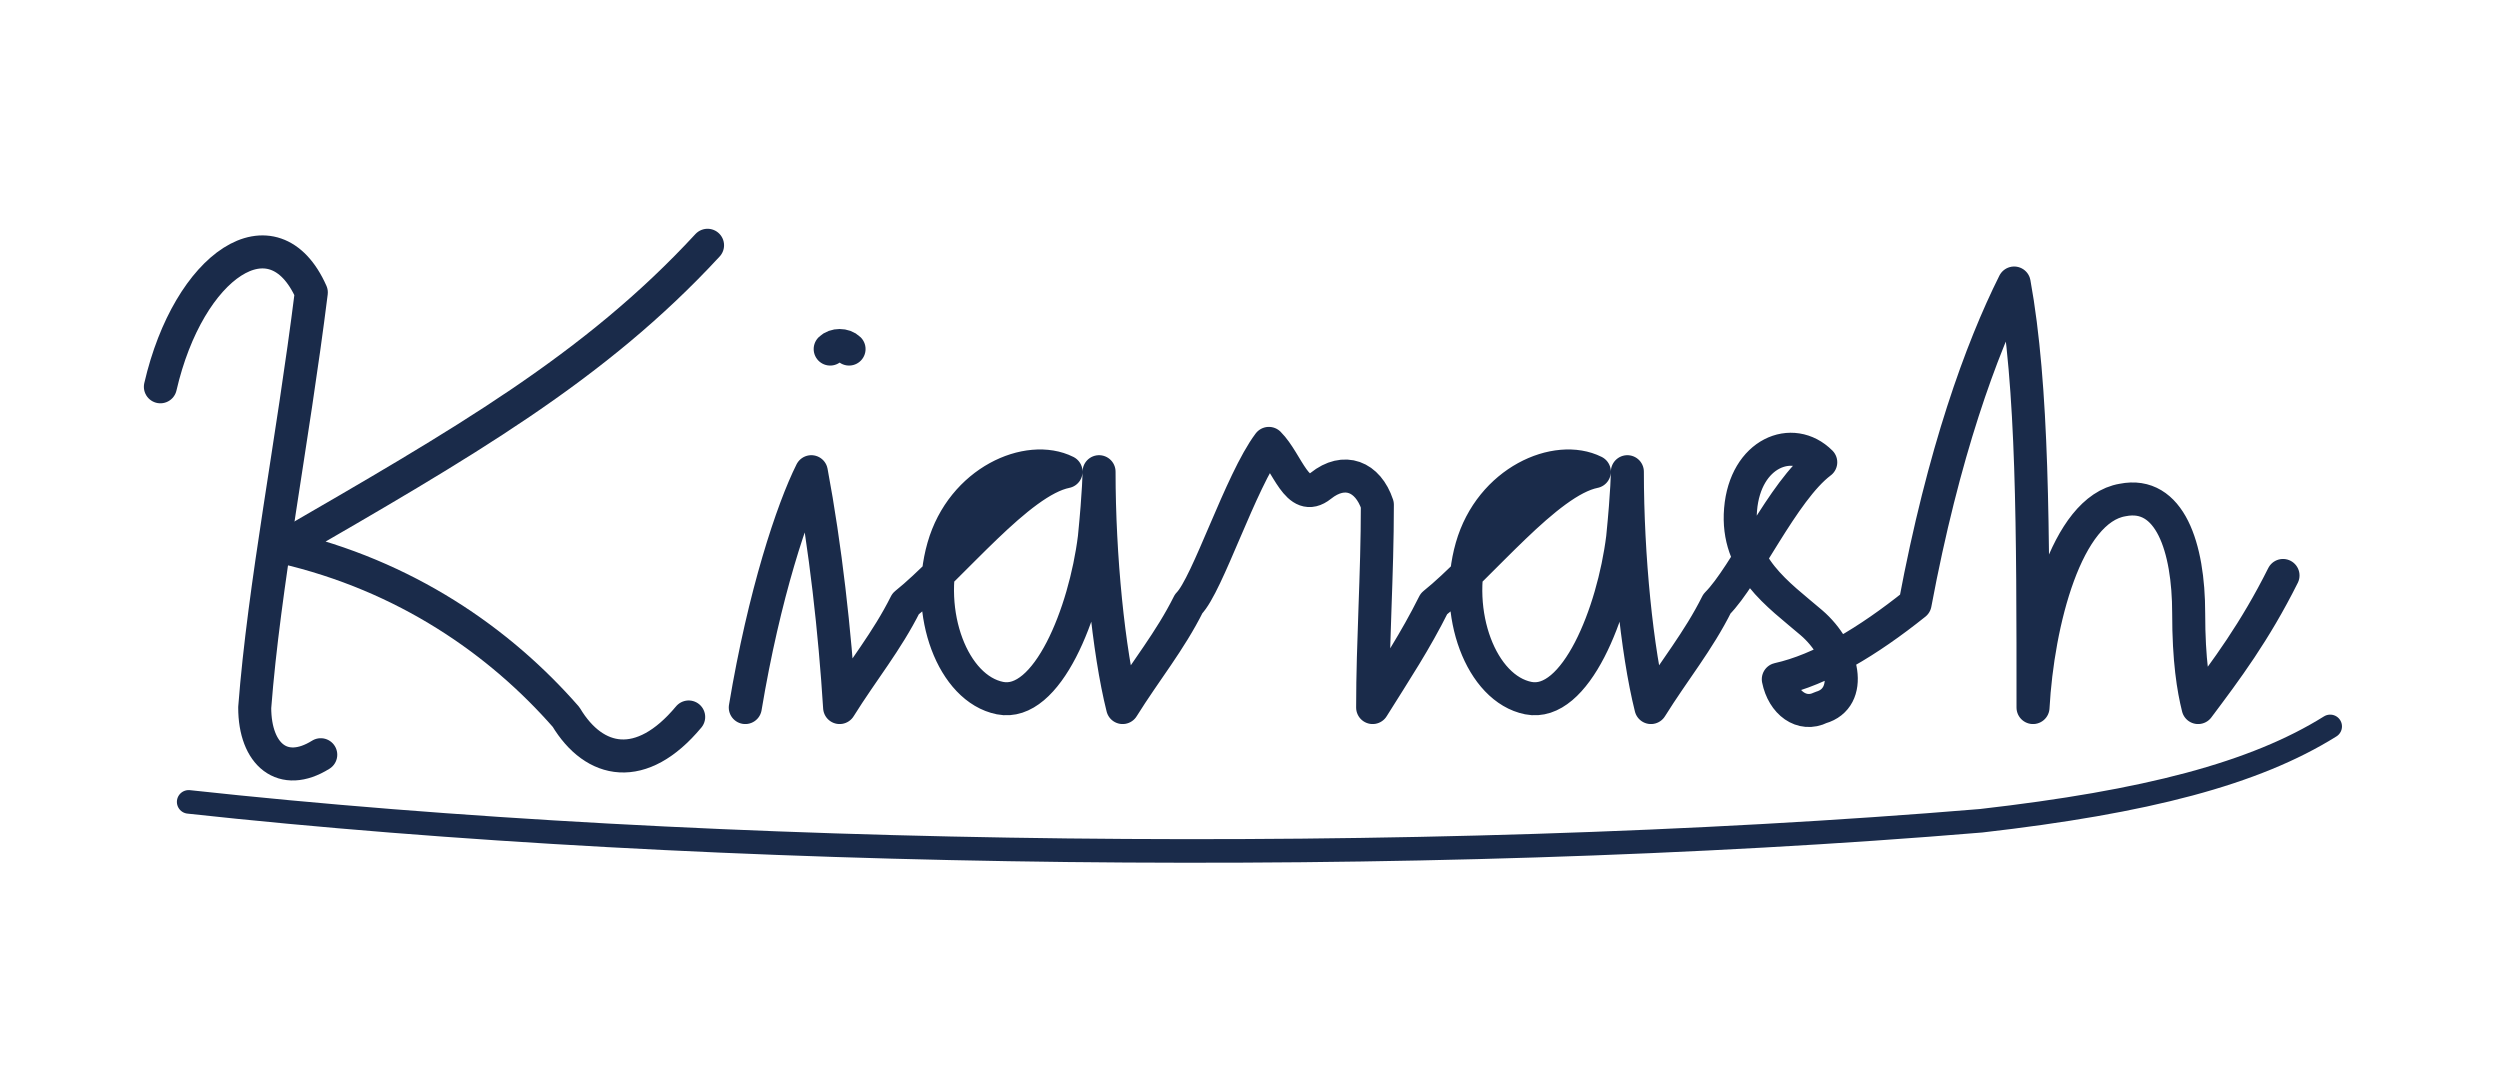
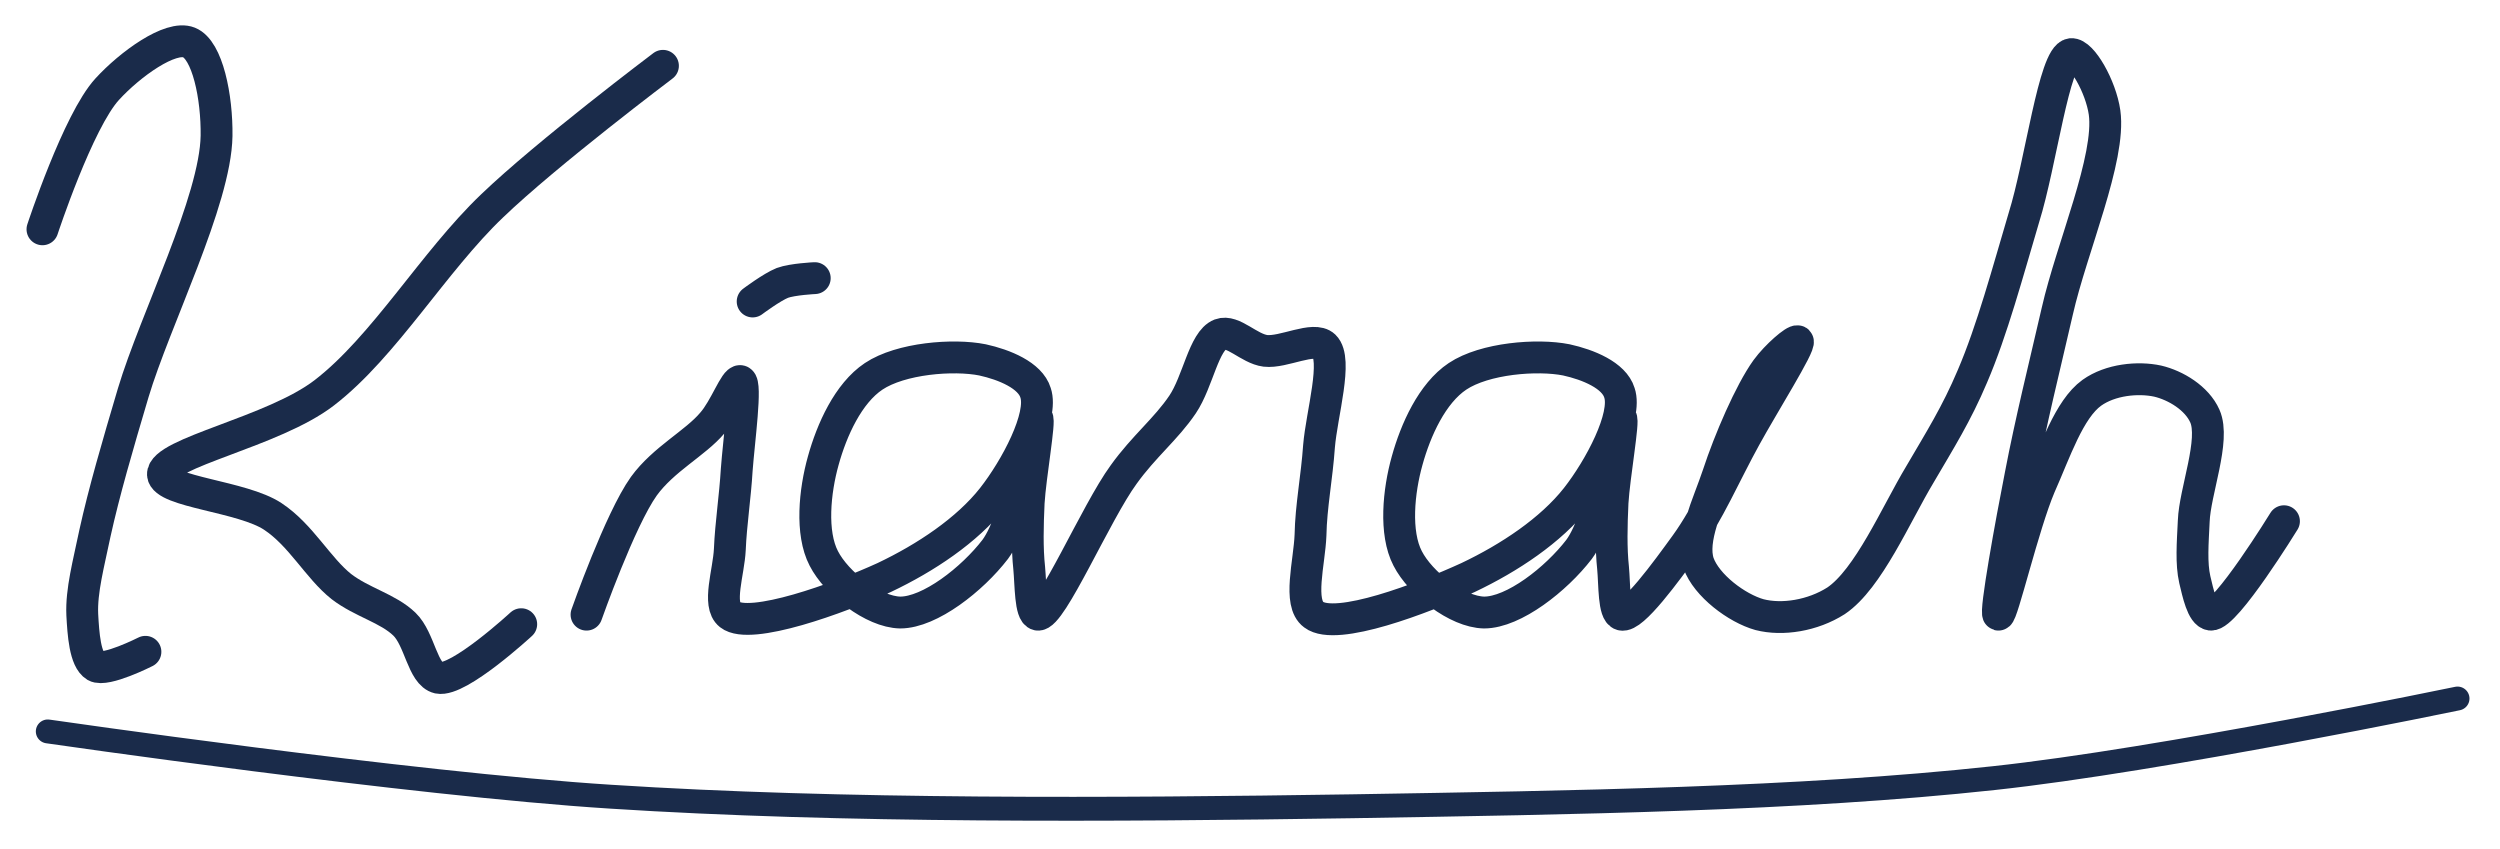
- <svg xmlns="http://www.w3.org/2000/svg" viewBox="0 0 530 226" role="img">
-   <path class="ks-stroke" fill="none" stroke="#1a2b4a" stroke-width="7" stroke-linecap="round" stroke-linejoin="round" d="M34 82 C40 56,58 44,66 62C62 94,56 124,54 150C54 160,60 165,68 160" />
-   <path class="ks-stroke" fill="none" stroke="#1a2b4a" stroke-width="7" stroke-linecap="round" stroke-linejoin="round" d="M150 52 C126 78,98 94,60 116C86 122,106 136,120 152C126 162,136 164,146 152" />
-   <path class="ks-stroke" fill="none" stroke="#1a2b4a" stroke-width="7" stroke-linecap="round" stroke-linejoin="round" d="M158 150C162 126,168 108,172 100C175 116,177 134,178 150C183 142,188 136,192 128C202 120,216 102,226 100C218 96,204 102,200 116C196 130,202 146,212 148C222 150,230 130,232 114C233 104,233 100,233 100C233 118,235 138,238 150C243 142,248 136,252 128C256 124,263 102,269 94C273 98,275 107,280 103C285 99,290 101,292 107C292 122,291 136,291 150C296 142,300 136,304 128C314 120,328 102,338 100C330 96,316 102,312 116C308 130,314 146,324 148C334 150,342 130,344 114C345 104,345 100,345 100C345 118,347 138,350 150C355 142,360 136,364 128C370 122,378 104,386 98C380 92,370 96,369 108C368 120,377 126,384 132C391 138,393 148,386 150C382 152,378 149,377 144C386 142,396 136,406 128C412 96,420 74,427 60C431 82,431 112,431 150C432 132,438 108,450 106C460 104,464 116,464 130C464 140,465 146,466 150C472 142,478 134,484 122" />
-   <path class="ks-stroke" fill="none" stroke="#1a2b4a" stroke-width="7" stroke-linecap="round" stroke-linejoin="round" d="M176 74 C177 73,179 73,180 74" />
-   <path class="ks-flourish" fill="none" stroke="#1a2b4a" stroke-width="5" stroke-linecap="round" d="M40 170 C150 182,300 184,420 174C455 170,478 164,494 154" />
+ <svg xmlns="http://www.w3.org/2000/svg" viewBox="39.5 34.2 471 159.9" role="img">
+   <path class="ks-stroke" fill="none" stroke="#1a2b4a" stroke-width="6" stroke-linecap="round" stroke-linejoin="round" d="M47.5 77.4C47.5 77.4,54.2 57,59.7 51C64 46.3,71.6 40.8,75.1 42.2C78.6 43.6,80.4 52.5,80.3 59.8C80.1 72,68.7 94.5,64.6 108.2C61.6 118.3,59.1 126.9,57.4 134.6C56.2 140.4,54.8 145.5,55 150C55.2 153.6,55.5 158.5,57.5 159.7C59.4 160.8,66.9 157,66.9 157" />
+   <path class="ks-stroke" fill="none" stroke="#1a2b4a" stroke-width="6" stroke-linecap="round" stroke-linejoin="round" d="M164.4 46.6C164.4 46.6,142.5 63.1,132.2 73C121.2 83.5,111.9 99.5,100.6 108.2C91 115.6,70 119.5,70.2 123.6C70.4 126.9,85.2 127.7,90.9 131.5C96.2 135,99.4 141.2,103.8 144.7C107.7 147.7,112.6 148.8,115.7 151.8C118.6 154.6,119.1 161.2,122.1 161.9C125.9 162.7,137.7 151.8,137.7 151.8" />
+   <path class="ks-stroke" fill="none" stroke="#1a2b4a" stroke-width="6" stroke-linecap="round" stroke-linejoin="round" d="M150 150C150 150,156.3 132.1,160.8 125.8C164.5 120.7,170.5 117.7,173.7 113.9C176.1 111.2,178 105.7,179 106C180.2 106.4,178.7 117.3,178.3 122.7C178 127.8,177.2 132.9,177 137.7C176.8 142,174.6 148.1,177 150C180.8 153,197.6 146.9,206.1 143C213.9 139.3,221.7 134.1,226.5 128C230.9 122.4,236.1 112.6,234.6 108.2C233.6 104.9,228.7 102.9,224.6 102C219.1 100.9,209.2 101.7,204.1 105.1C199.3 108.3,196.2 115.2,194.6 121C193 126.7,192.2 134.6,194.7 139.4C197.1 144.1,204 149.5,209.1 149.6C214.7 149.6,222.7 143.3,227 137.7C231.6 131.5,234.1 112.9,234.9 113C235.5 113.2,233.6 123.9,233.3 128.9C233.1 133.2,233 137.5,233.4 141.2C233.7 144.4,233.6 149.7,235 150C237.5 150.5,246 130.7,251.2 123.6C255 118.3,259.2 115,262.3 110.4C265.2 106.1,266.3 98.4,269.4 97.2C271.8 96.3,274.8 99.9,277.9 100.3C281.3 100.7,287 97.5,289 99.4C291.6 101.9,288.5 112.2,288 118.3C287.6 124.1,286.5 129.6,286.4 135C286.2 140.2,284 147.8,287 150C291.2 153.2,307.6 146.9,316.1 143C323.9 139.3,331.7 134.1,336.5 128C340.9 122.4,346.1 112.6,344.6 108.2C343.6 104.9,338.7 102.9,334.6 102C329.1 100.9,319.2 101.7,314.1 105.1C309.3 108.3,306.2 115.2,304.6 121C303 126.7,302.2 134.6,304.7 139.4C307.1 144.1,314 149.5,319.1 149.6C324.7 149.6,332.7 143.3,337 137.7C341.6 131.5,344.1 112.9,344.9 113C345.5 113.2,343.6 123.9,343.3 128.9C343.1 133.2,343 137.5,343.4 141.2C343.7 144.4,343.5 149.6,345 150C347.1 150.6,353.4 141.9,357.1 136.8C361.3 131,364.7 123.1,368.3 116.6C371.7 110.4,378.8 99.1,378.2 98.5C377.7 98.2,374.2 101.2,372.3 103.8C369.2 108.1,365.3 117.2,363.2 123.6C361.3 129.3,358 135.8,359.5 140.3C361 144.5,366.7 148.8,371 150C375.3 151.1,381 150.2,385.4 147.4C391.5 143.3,396.7 131.1,401.2 123.6C405 117.1,408.1 112.2,411.1 105.1C414.8 96.5,417.8 85.3,420.8 75.2C424 65,426.5 44.8,429.7 44.4C431.7 44.2,435.3 50.5,436 55.4C437.2 64,429.8 80.9,427.1 92.8C424.6 103.6,422.1 113.7,420.2 123.6C418.4 132.7,415.3 149.8,416 150C416.7 150.2,420.7 133.1,423.8 125.8C426.7 119.3,429.3 111.3,433.6 108.2C437.1 105.7,442.3 105.2,446 106C449.4 106.8,453.4 109.2,454.9 112.6C456.9 117.1,453 126.8,452.8 132.4C452.6 136.6,452.3 140.3,453 143.4C453.6 145.9,454.4 149.8,456 150C458.8 150.3,469.8 132.4,469.8 132.4" />
+   <path class="ks-stroke" fill="none" stroke="#1a2b4a" stroke-width="6" stroke-linecap="round" stroke-linejoin="round" d="M181.3 91C181.3 91,184.9 88.3,186.9 87.5C188.8 86.8,193 86.6,193 86.6" />
+   <path class="ks-flourish" fill="none" stroke="#1a2b4a" stroke-width="4.5" stroke-linecap="round" stroke-linejoin="round" d="M48.5 172C48.5 172,116.7 181.9,154.6 184.3C197.9 187.1,249.4 186.8,294.3 186.1C336 185.4,378.2 184.8,415.1 180.8C446.7 177.4,502.5 165.8,502.5 165.8" />
</svg>
